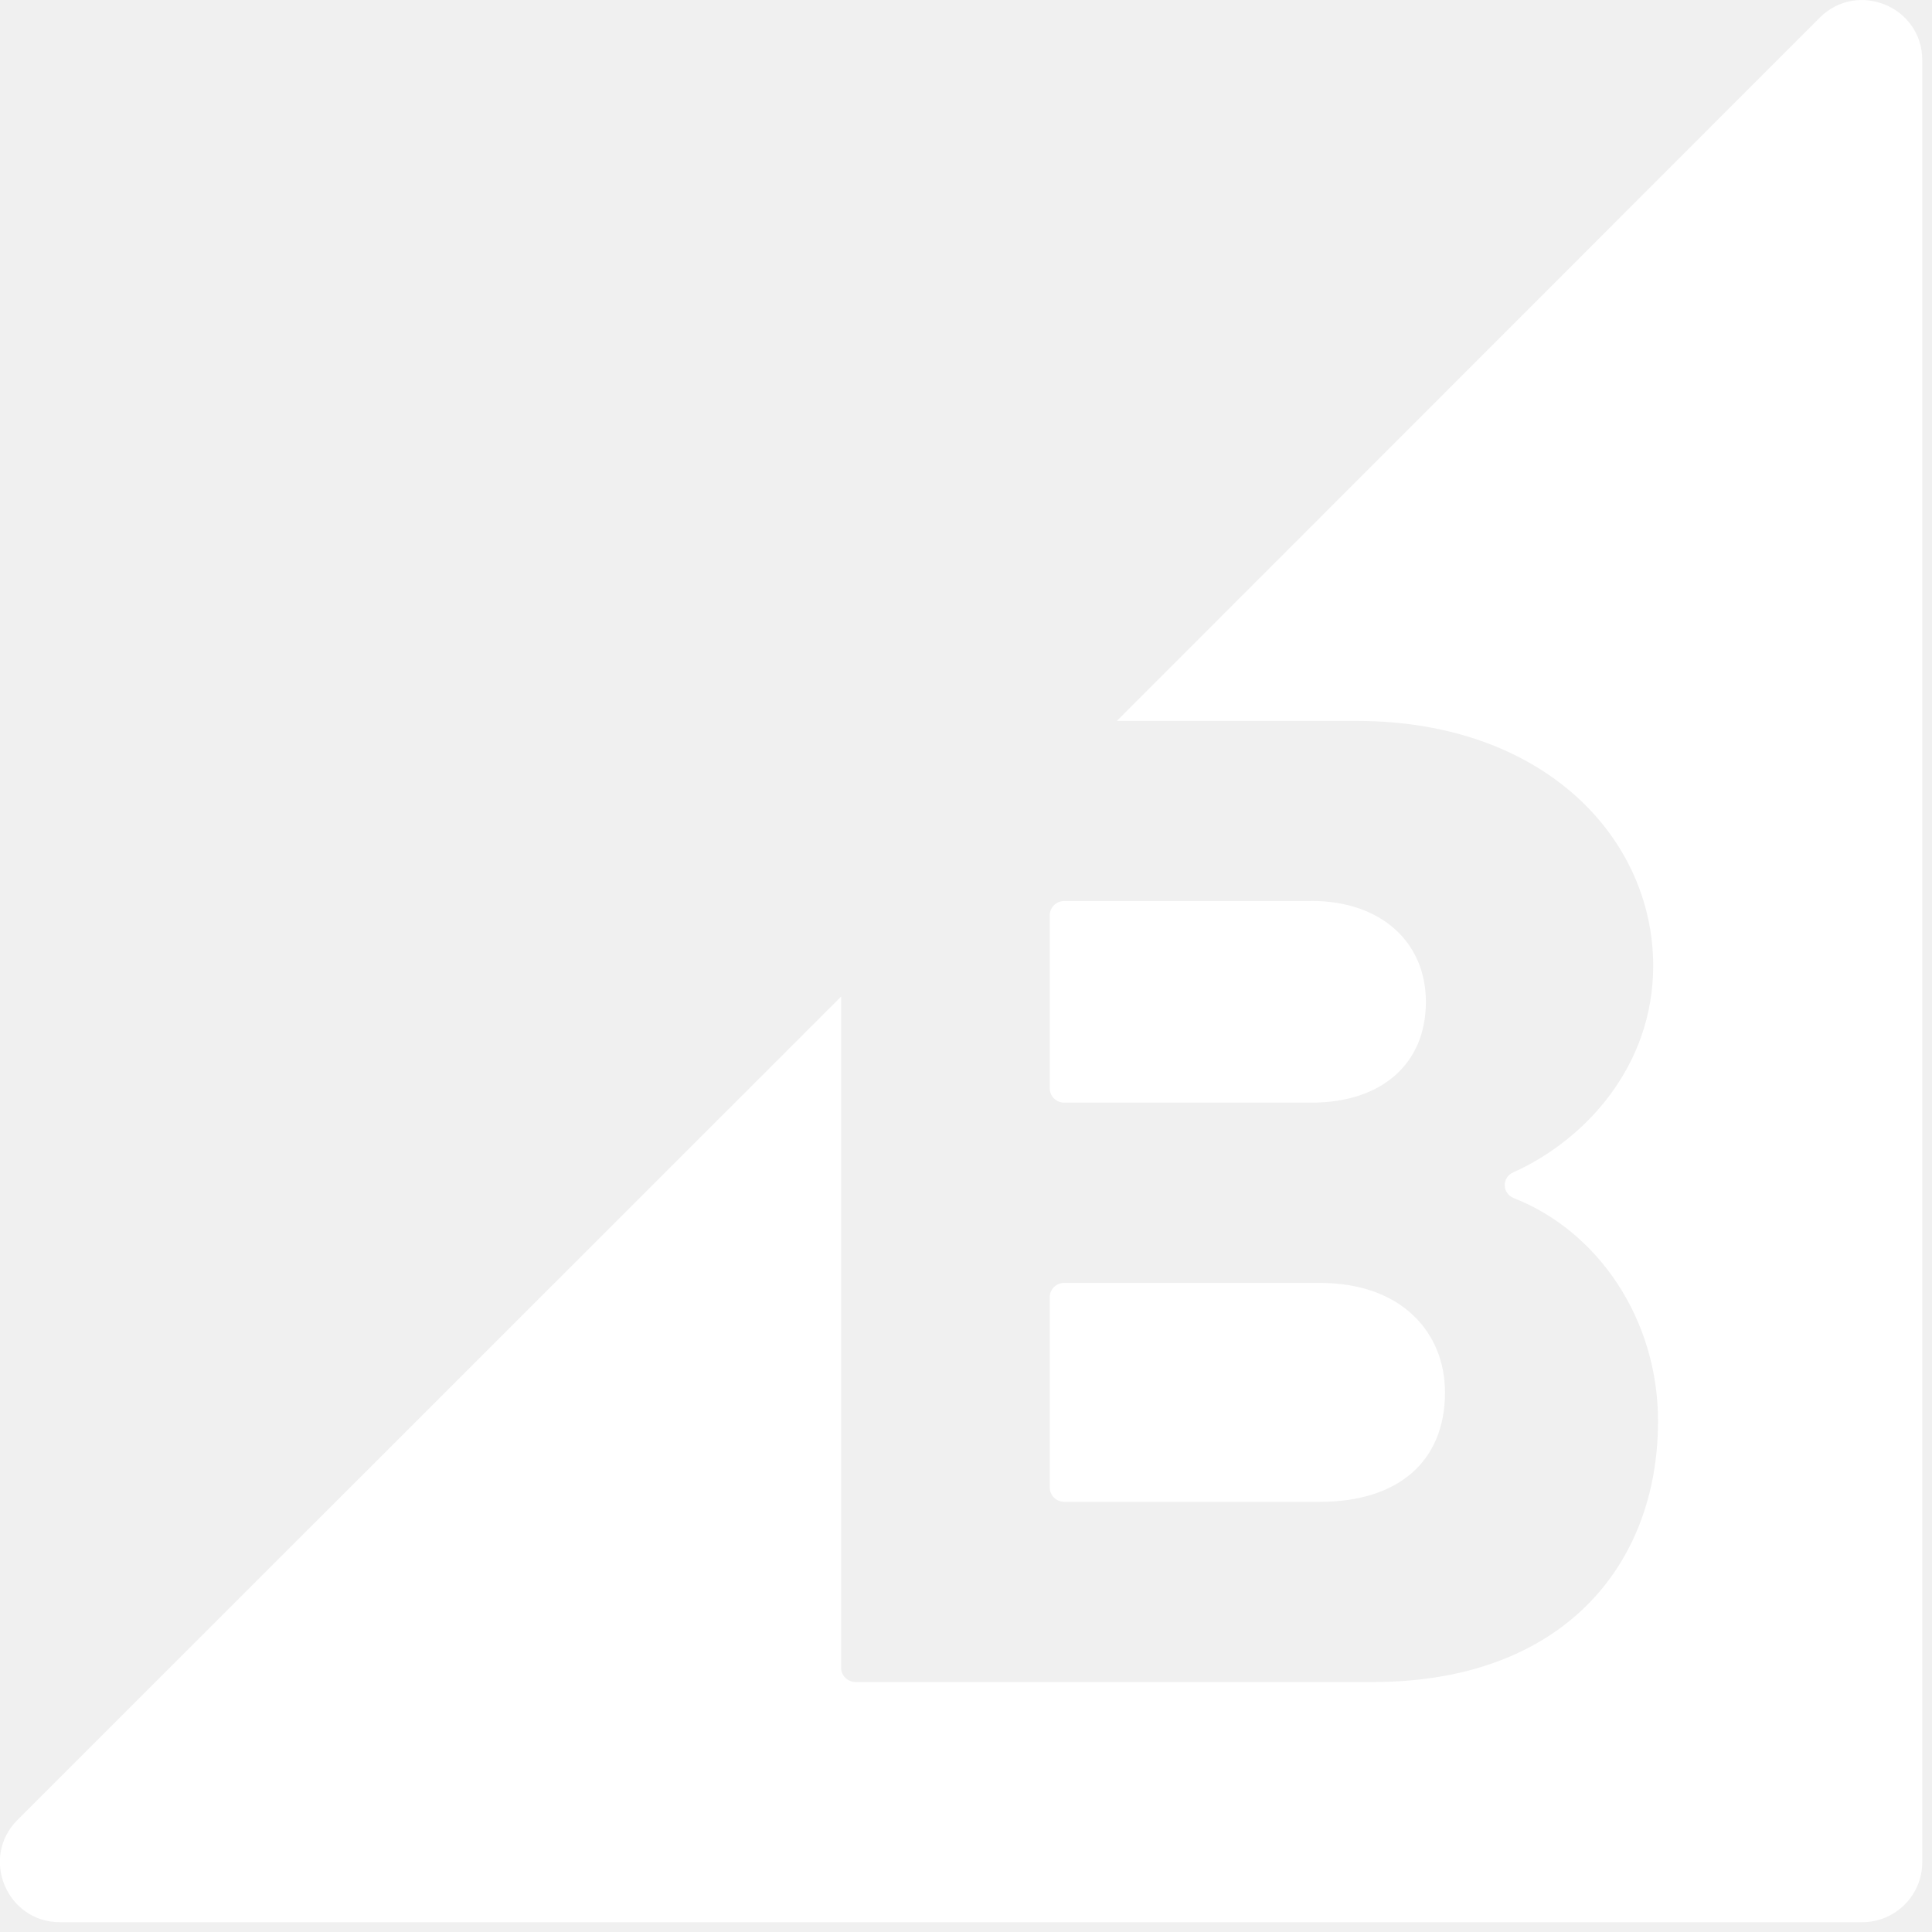
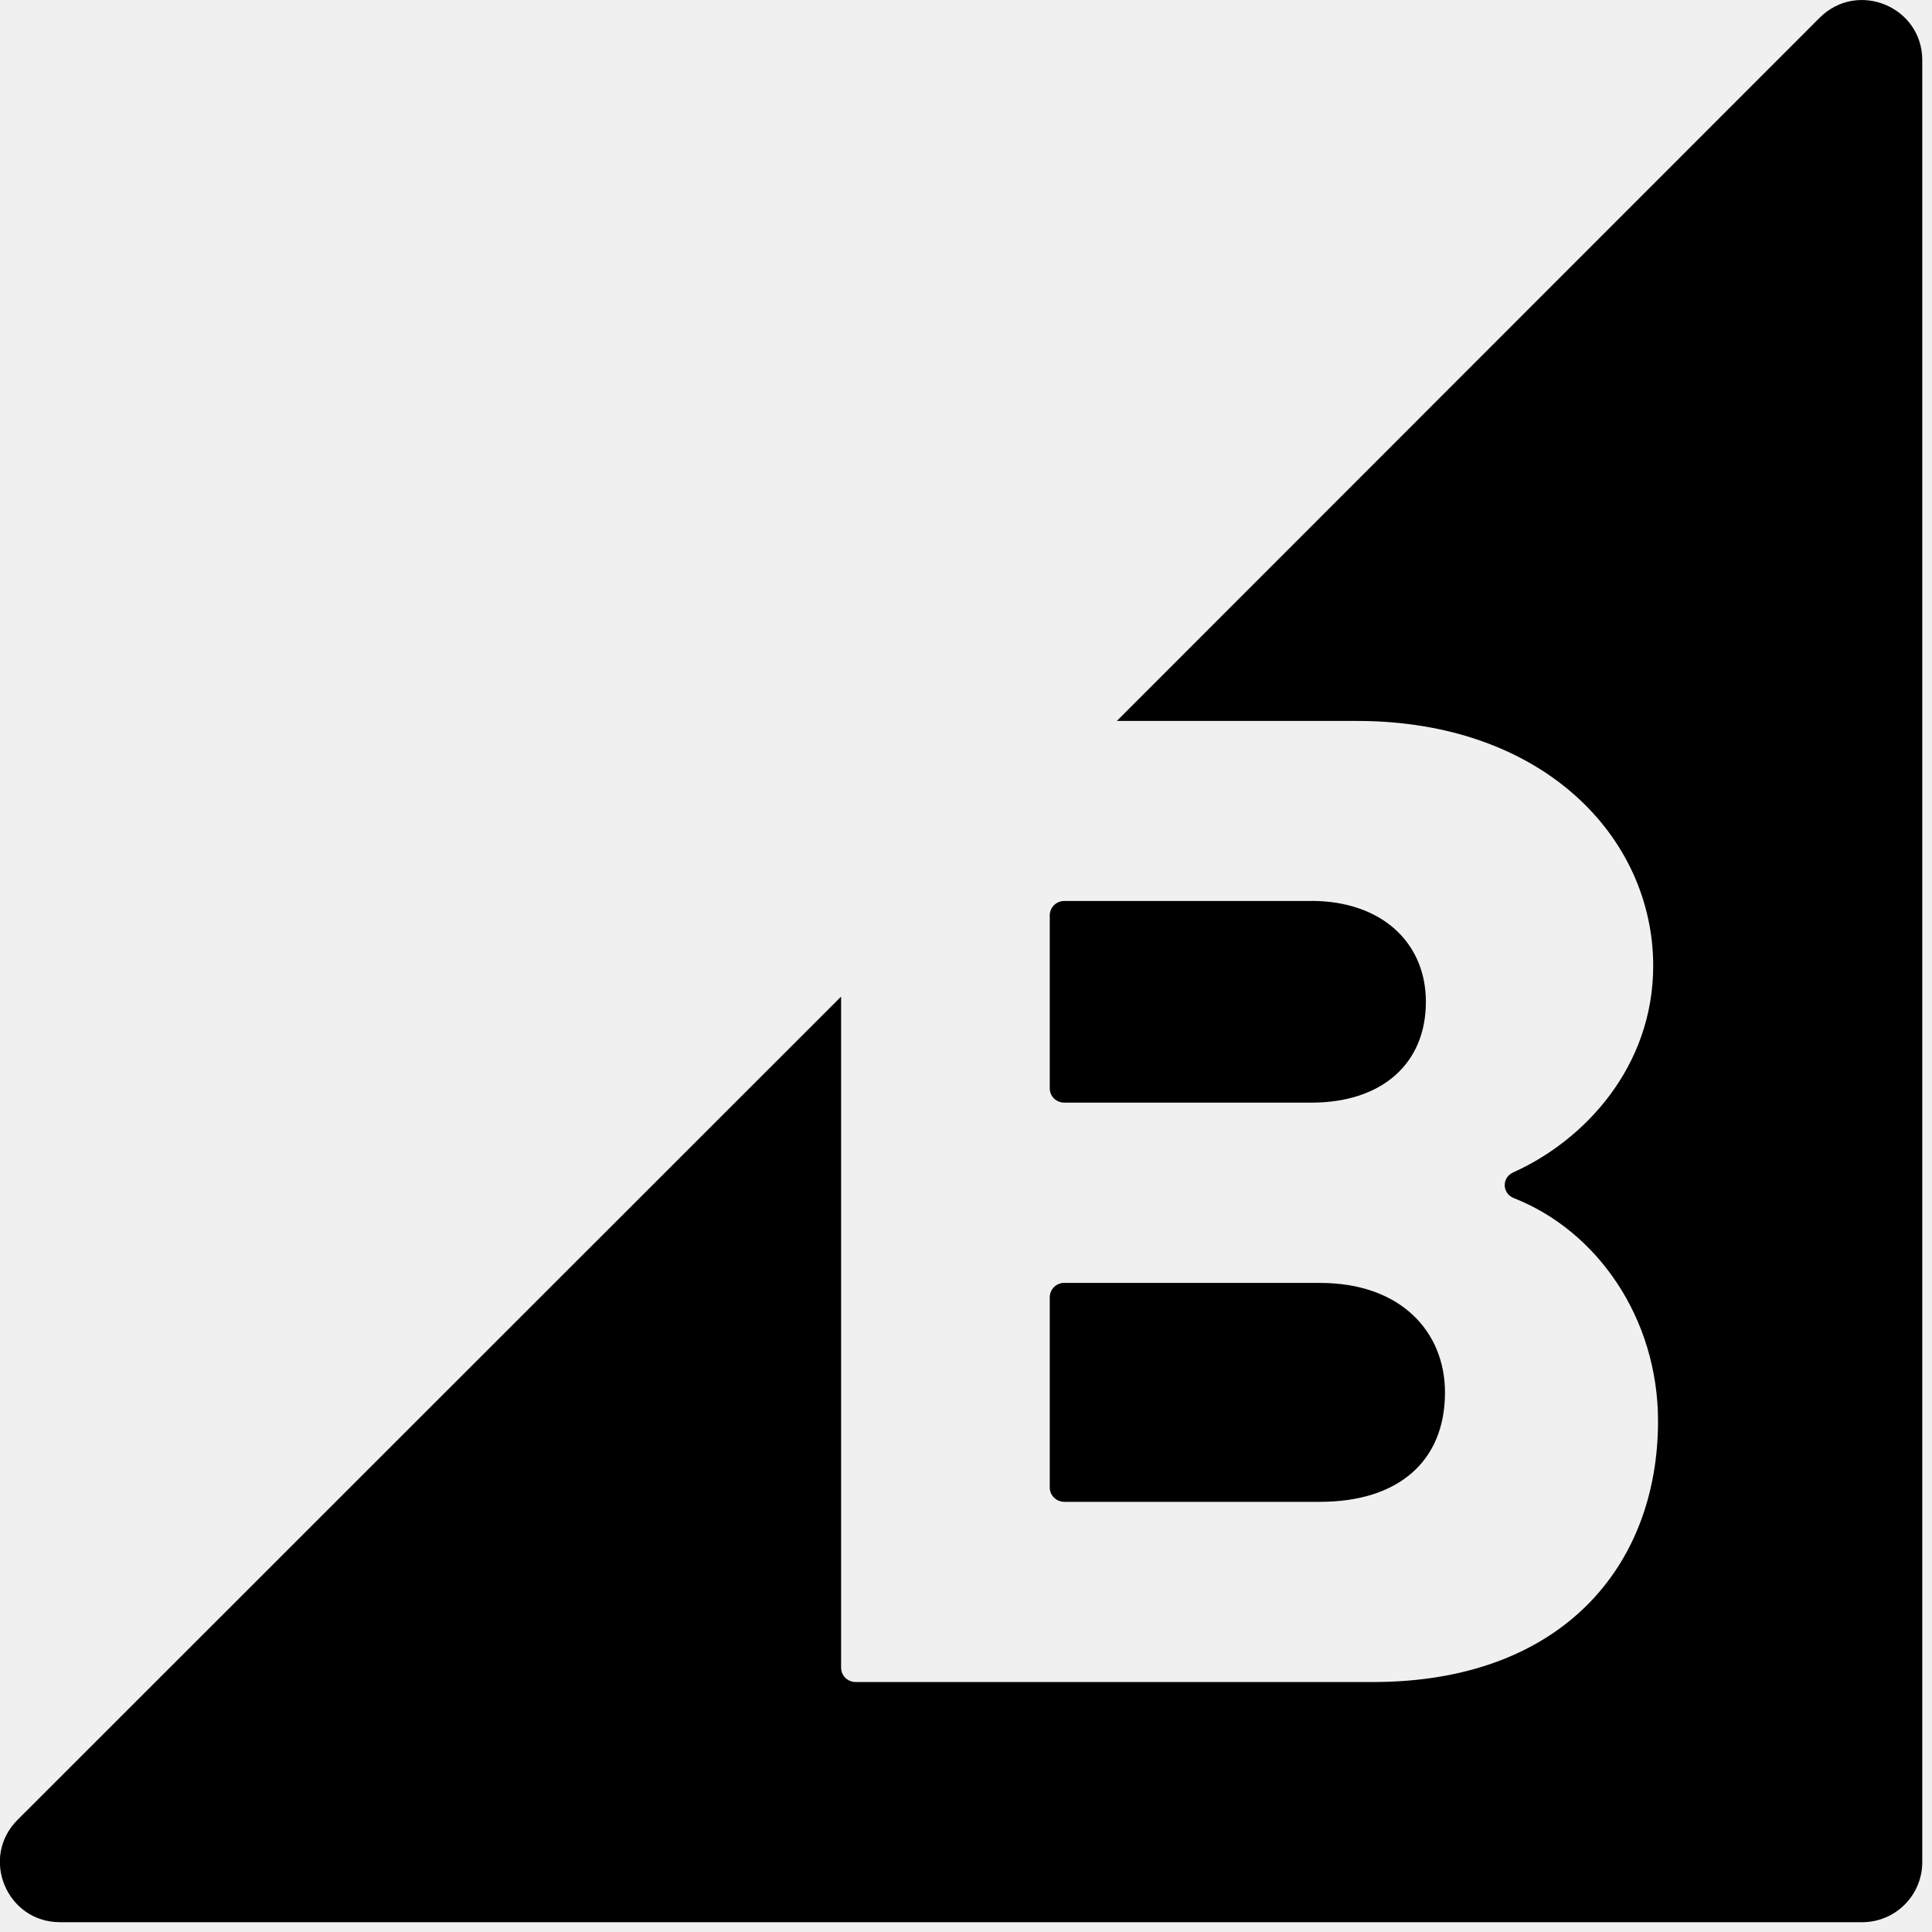
<svg xmlns="http://www.w3.org/2000/svg" width="26" height="26" viewBox="0 0 26 26">
-   <path d="M17.647 12.125h-3.323c-.11 0-.197.087-.197.194v2.327c0 .107.087.193.197.193h3.323c.95 0 1.542-.524 1.542-1.357 0-.795-.594-1.358-1.543-1.358zm-2.62-2.423h3.233c2.51 0 3.988 1.57 3.988 3.296 0 1.35-.915 2.345-1.885 2.78-.155.07-.15.283.01.346 1.128.443 1.94 1.623 1.94 3 0 1.96-1.305 3.512-3.837 3.512h-6.96c-.11 0-.197-.087-.197-.194v-9.03L.237 24.49c-.51.508-.148 1.378.57 1.378h24.254c.446 0 .808-.362.808-.808V.81c0-.72-.87-1.08-1.38-.572L15.03 9.702zm-.703 7.562c-.11 0-.197.087-.197.194v2.56c0 .106.087.193.197.193h3.44c1.05 0 1.682-.542 1.682-1.472 0-.815-.593-1.474-1.68-1.474h-3.442z" fill="#FFF" fill-rule="evenodd" />
+   <path d="M17.647 12.125h-3.323c-.11 0-.197.087-.197.194v2.327c0 .107.087.193.197.193h3.323c.95 0 1.542-.524 1.542-1.357 0-.795-.594-1.358-1.543-1.358zm-2.62-2.423h3.233c2.51 0 3.988 1.57 3.988 3.296 0 1.35-.915 2.345-1.885 2.78-.155.07-.15.283.01.346 1.128.443 1.94 1.623 1.94 3 0 1.96-1.305 3.512-3.837 3.512h-6.96c-.11 0-.197-.087-.197-.194v-9.03L.237 24.49c-.51.508-.148 1.378.57 1.378h24.254c.446 0 .808-.362.808-.808V.81c0-.72-.87-1.08-1.38-.572L15.03 9.702zm-.703 7.562c-.11 0-.197.087-.197.194v2.56c0 .106.087.193.197.193h3.44c1.05 0 1.682-.542 1.682-1.472 0-.815-.593-1.474-1.68-1.474h-3.442z" fill="#000" fill-rule="evenodd" />
</svg>
